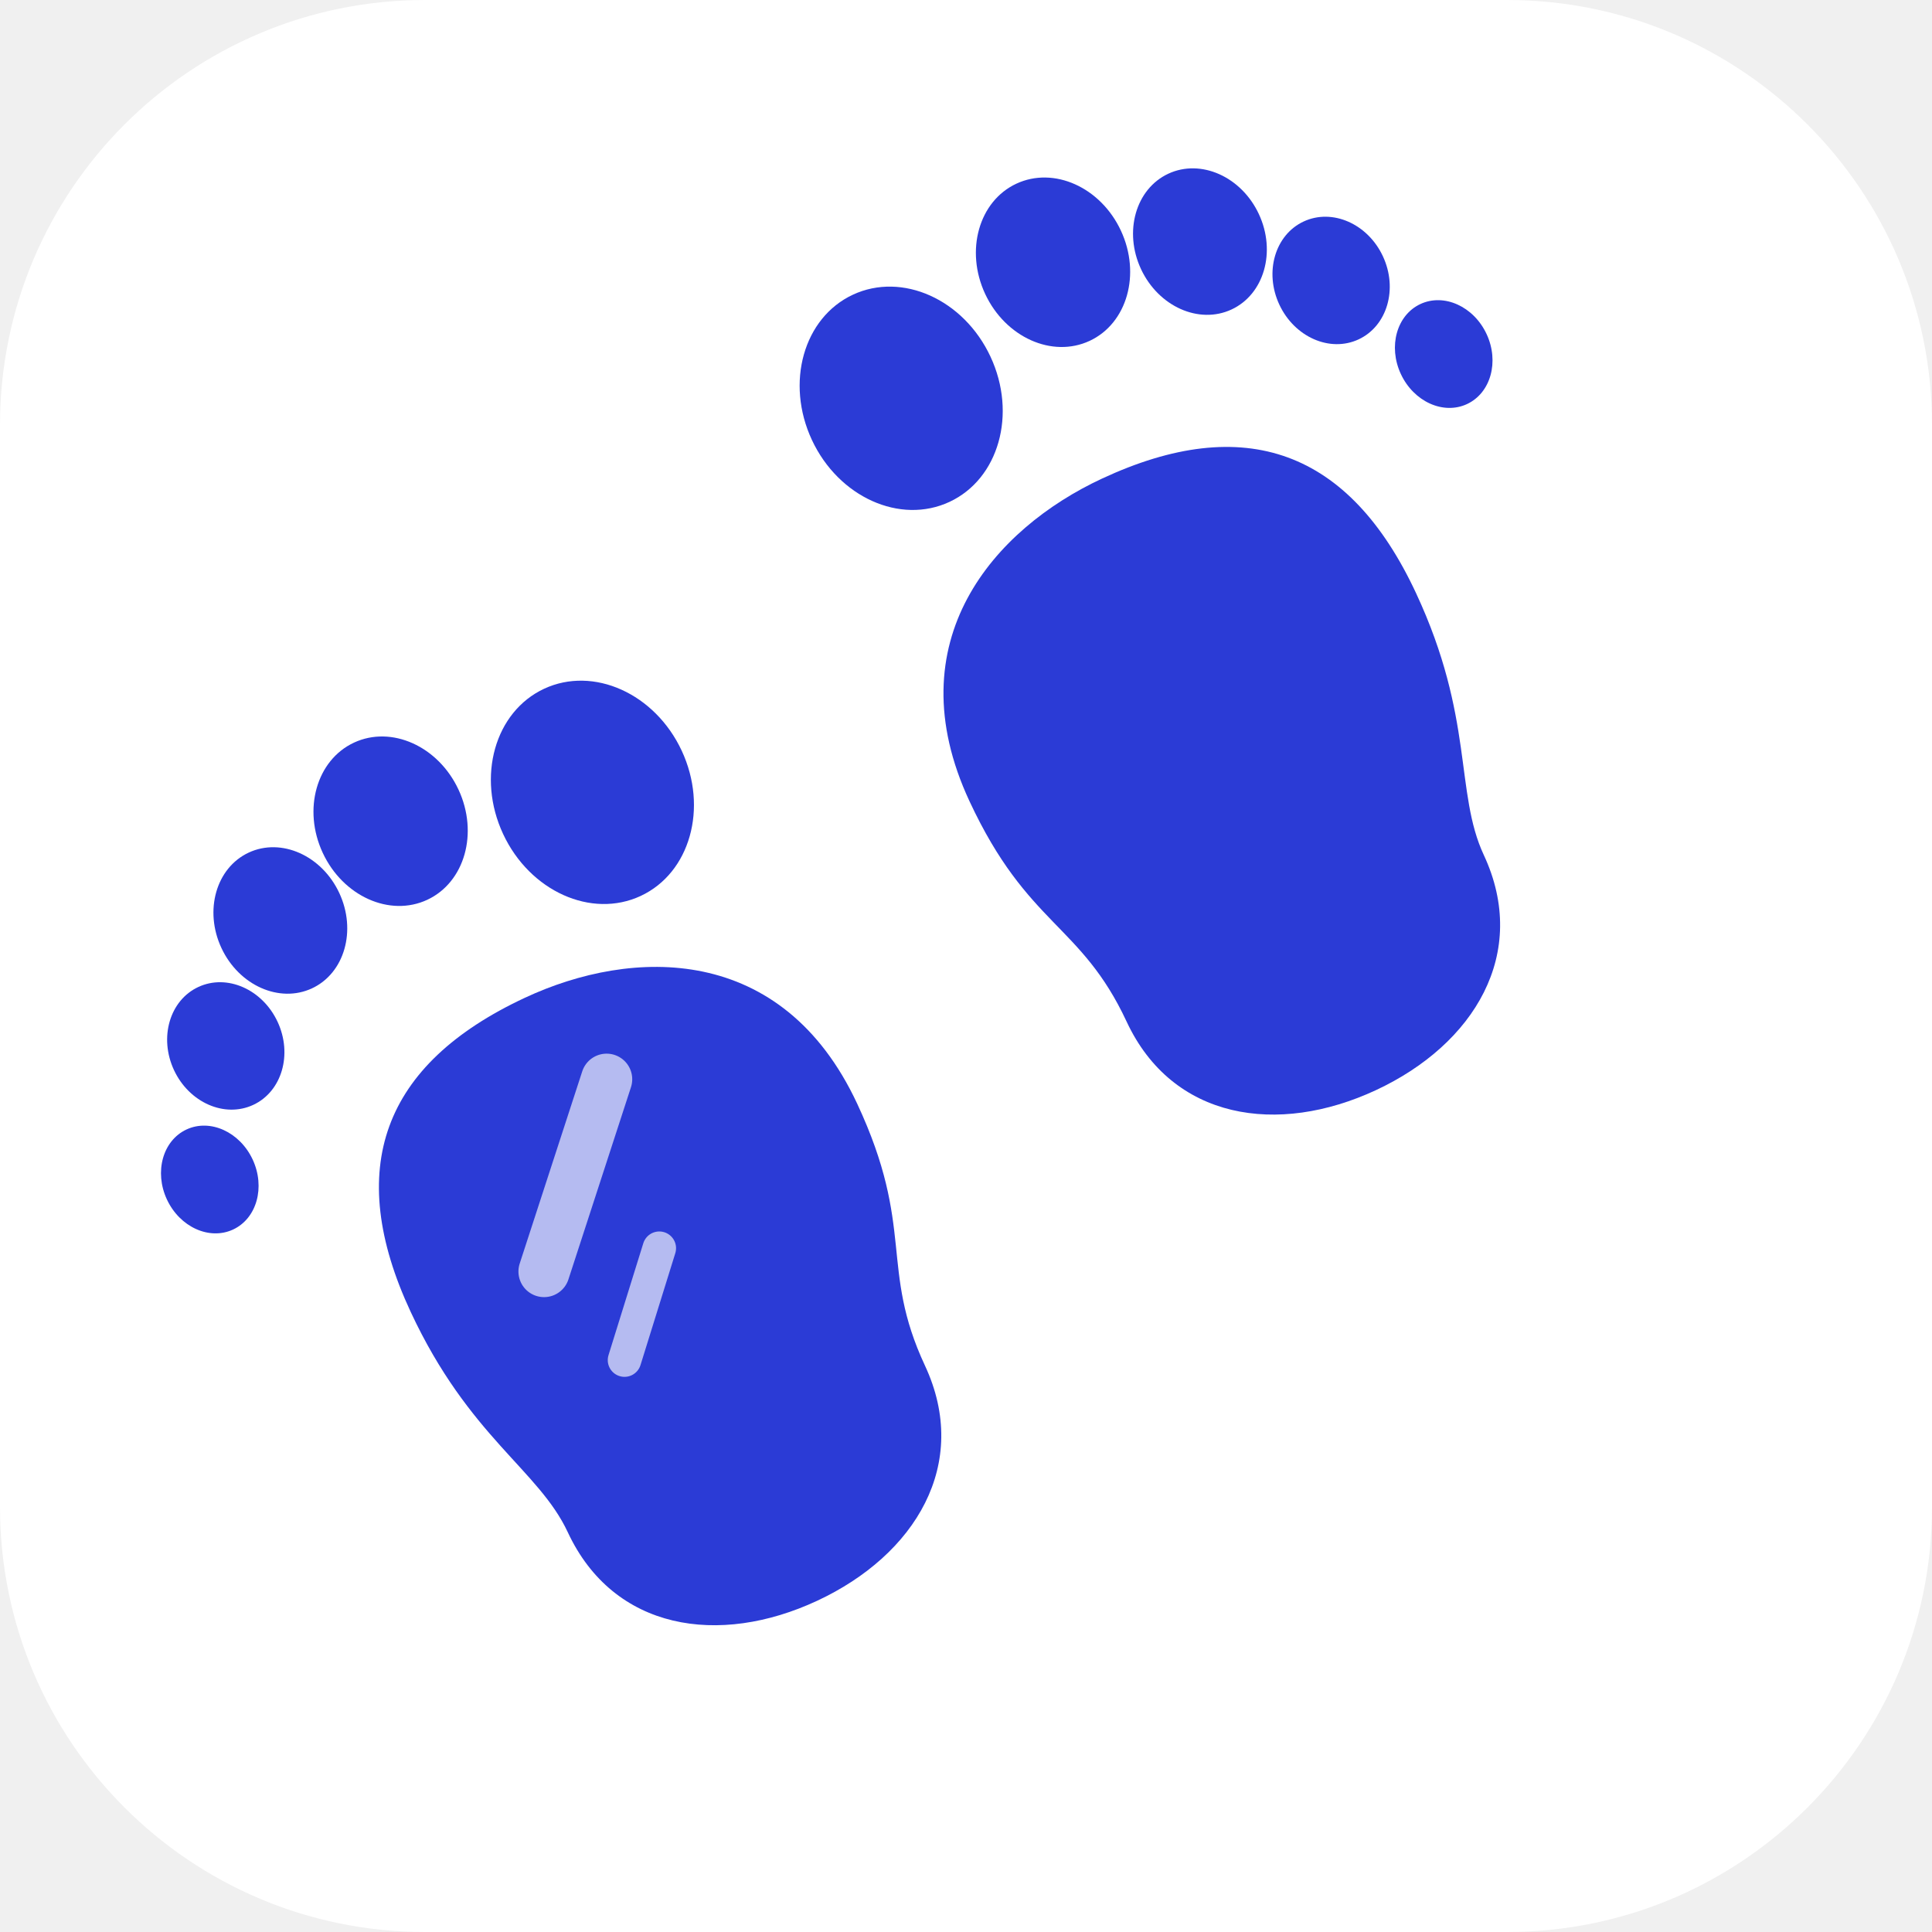
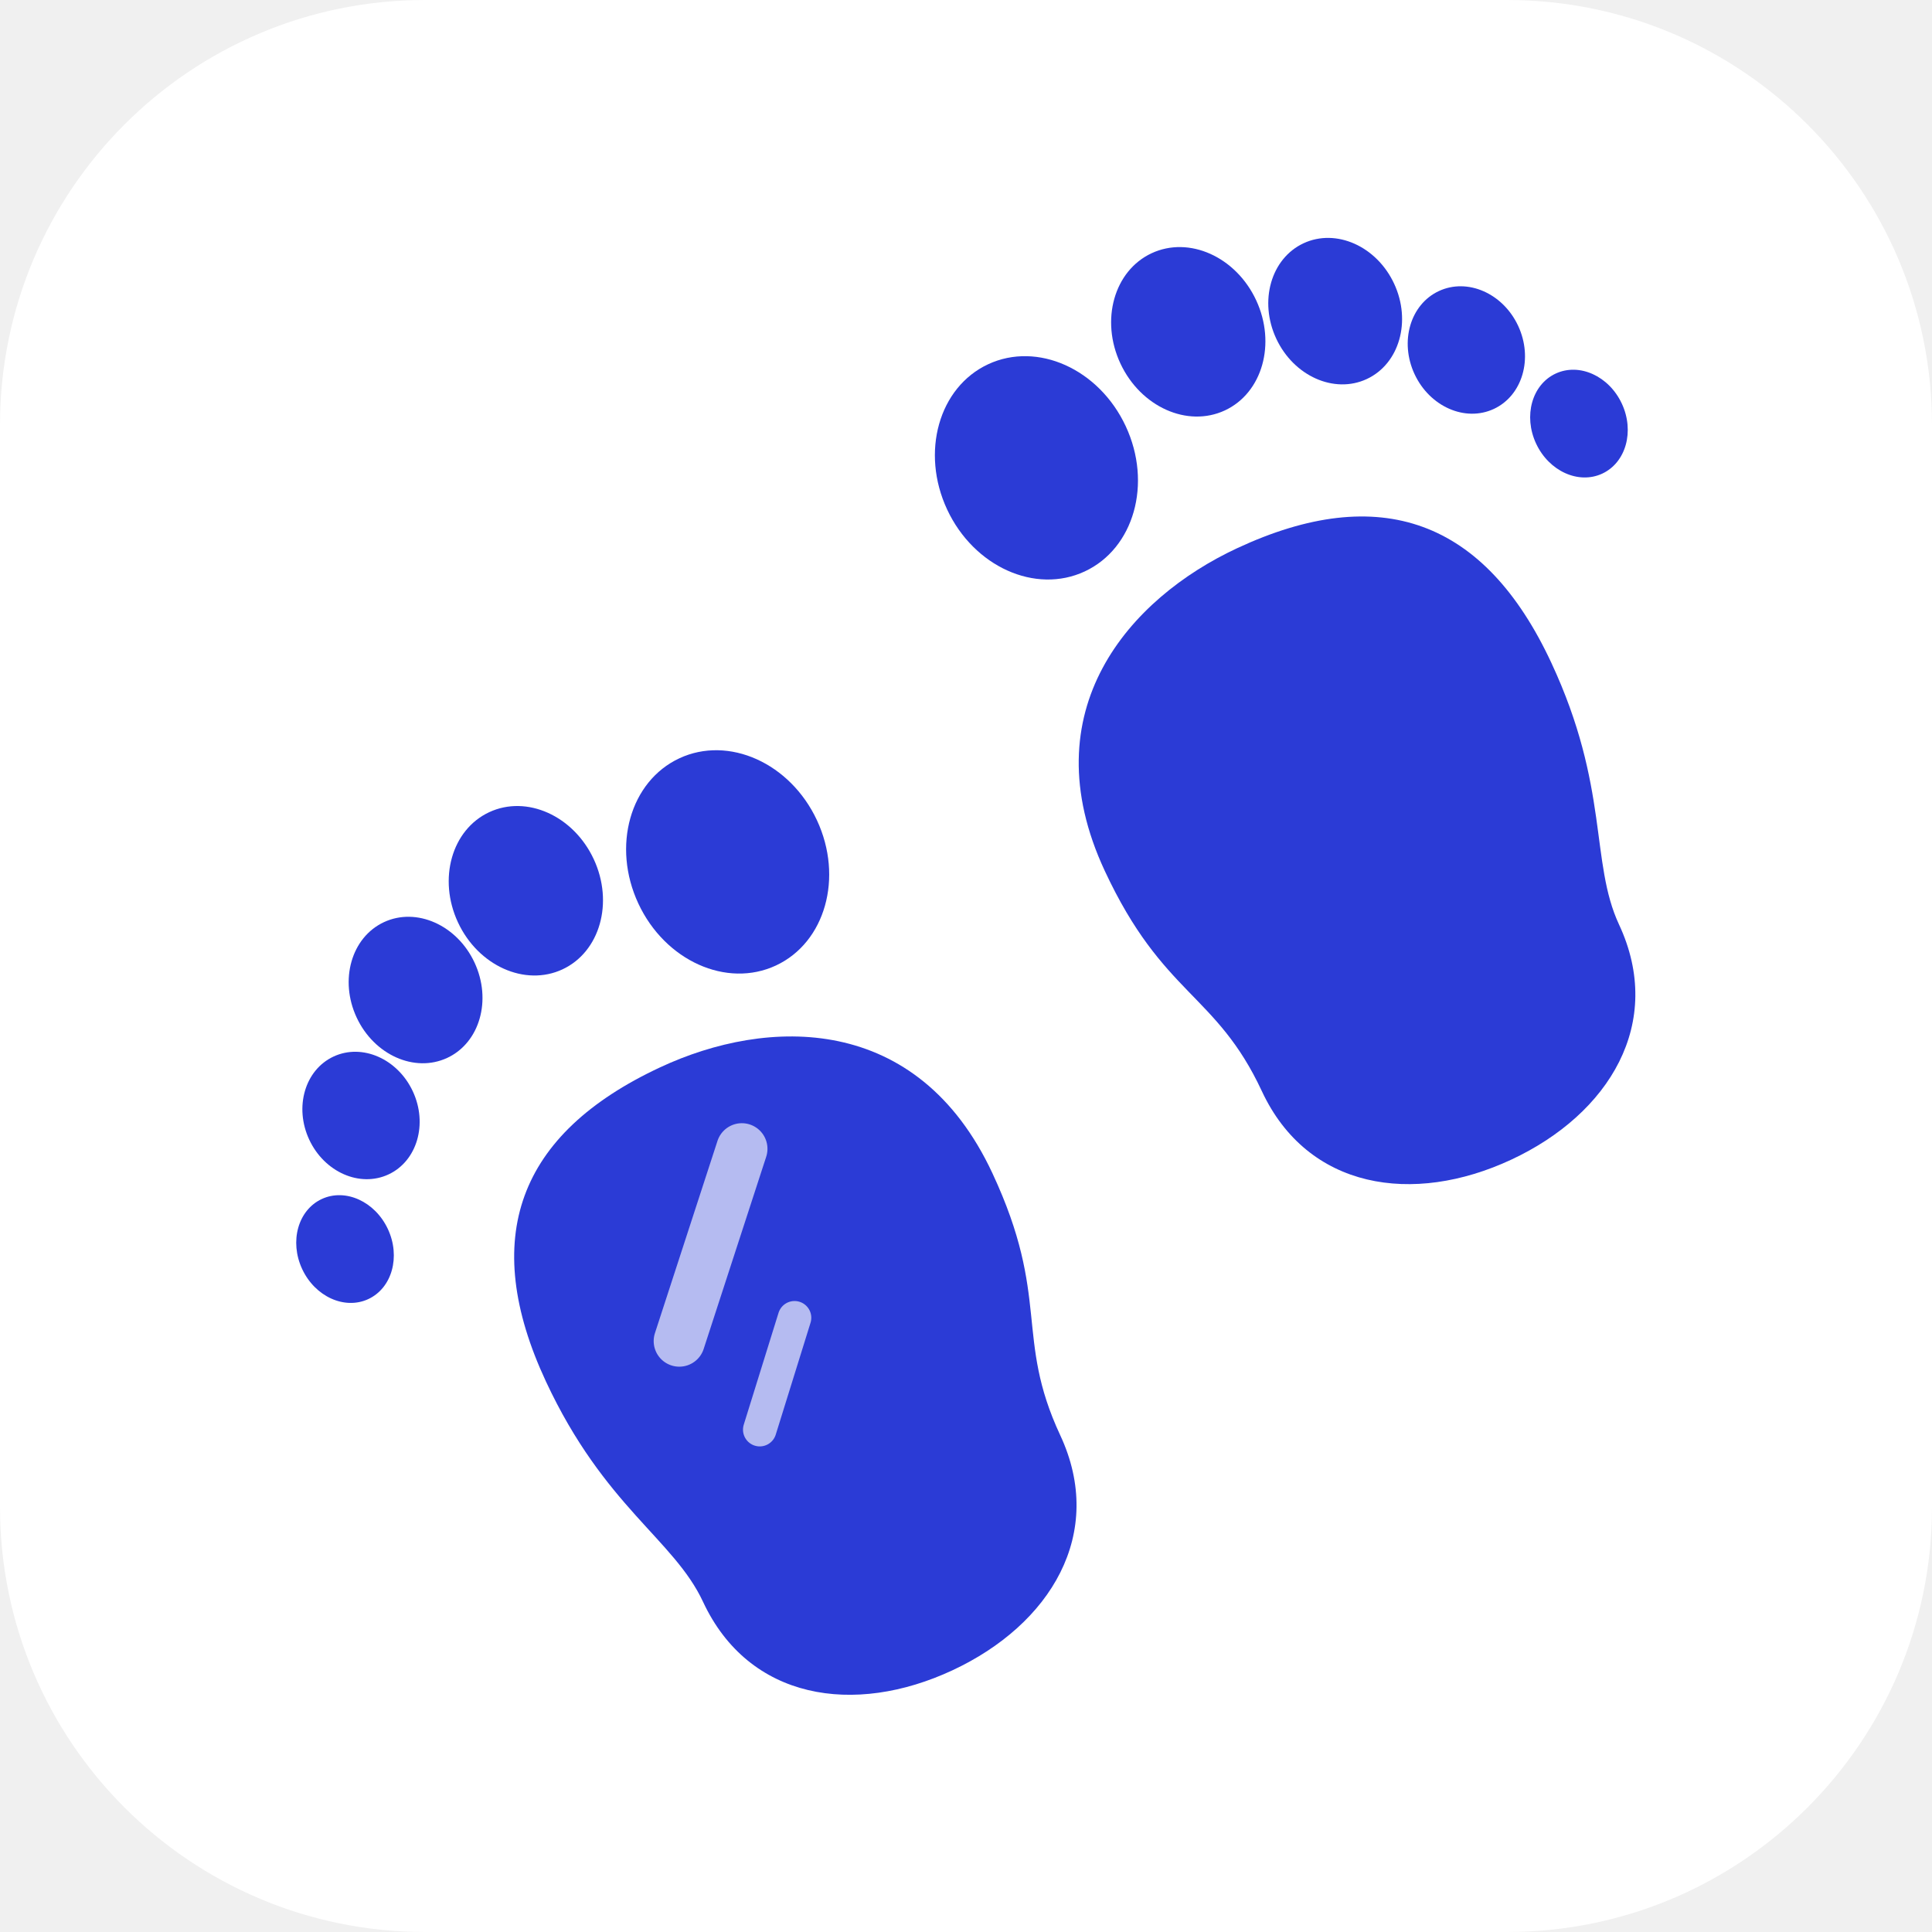
<svg xmlns="http://www.w3.org/2000/svg" viewBox="0 0 100 100">
  <rect width="100" height="100" rx="22" fill="#ffffff" />
-   <g transform="translate(63 40) rotate(-25) scale(1.02) scale(1 1)">
-     <g fill="#2b3bd6">
-       <path d="M-12 -4 C-12 -13 -5 -16 1 -16 C9 -16 13 -12 13 -4 C13 3 10.5 6 10.5 9.5 C10.5 15 6 18 0.5 18 C-5 18 -9.5 15 -9.5 9.5 C-9.5 4 -12 3 -12 -4 Z" />
-       <ellipse cx="-6.5" cy="-24" rx="5" ry="5.8" />
-       <ellipse cx="3.4" cy="-27" rx="3.8" ry="4.4" />
-       <ellipse cx="10.6" cy="-24.8" rx="3.3" ry="3.8" />
-       <ellipse cx="15.8" cy="-20.2" rx="2.9" ry="3.3" />
-       <ellipse cx="19.4" cy="-14.4" rx="2.4" ry="2.8" />
+   <g transform="translate(7 3.6)">
+     <g transform="translate(63 40) rotate(-25) scale(1.02) scale(1 1)">
+       <g fill="#2b3bd6">
+         <path d="M-12 -4 C-12 -13 -5 -16 1 -16 C9 -16 13 -12 13 -4 C13 3 10.5 6 10.5 9.5 C10.5 15 6 18 0.5 18 C-5 18 -9.5 15 -9.5 9.5 C-9.5 4 -12 3 -12 -4 Z" />
+         <ellipse cx="-6.5" cy="-24" rx="5" ry="5.8" />
+         <ellipse cx="3.4" cy="-27" rx="3.8" ry="4.4" />
+         <ellipse cx="10.6" cy="-24.8" rx="3.3" ry="3.8" />
+         <ellipse cx="15.8" cy="-20.2" rx="2.9" ry="3.3" />
+         <ellipse cx="19.4" cy="-14.4" rx="2.4" ry="2.8" />
+       </g>
    </g>
-   </g>
-   <g transform="translate(35 66) rotate(-25) scale(1.02) scale(-1 1)">
-     <g fill="#2b3bd6">
-       <path d="M-12 -4 C-12 -13 -5 -16 1 -16 C9 -16 13 -12 13 -4 C13 3 10.5 6 10.5 9.5 C10.5 15 6 18 0.5 18 C-5 18 -9.5 15 -9.5 9.5 C-9.5 4 -12 3 -12 -4 Z" />
-       <ellipse cx="-6.5" cy="-24" rx="5" ry="5.8" />
-       <ellipse cx="3.4" cy="-27" rx="3.8" ry="4.4" />
-       <ellipse cx="10.6" cy="-24.8" rx="3.3" ry="3.8" />
-       <ellipse cx="15.8" cy="-20.2" rx="2.9" ry="3.3" />
-       <ellipse cx="19.4" cy="-14.4" rx="2.4" ry="2.8" />
-     </g>
-     <g stroke="#fff" stroke-linecap="round" fill="none" opacity=".65">
-       <path d="M6 -3 L-1 -10.5" stroke-width="2.6" />
-       <path d="M4.2 2.8 L0.2 -1.6" stroke-width="1.7" />
+     <g transform="translate(35 66) rotate(-25) scale(1.02) scale(-1 1)">
+       <g fill="#2b3bd6">
+         <path d="M-12 -4 C-12 -13 -5 -16 1 -16 C9 -16 13 -12 13 -4 C13 3 10.5 6 10.5 9.5 C10.5 15 6 18 0.5 18 C-5 18 -9.5 15 -9.5 9.5 C-9.5 4 -12 3 -12 -4 Z" />
+         <ellipse cx="-6.5" cy="-24" rx="5" ry="5.8" />
+         <ellipse cx="3.4" cy="-27" rx="3.8" ry="4.4" />
+         <ellipse cx="10.6" cy="-24.8" rx="3.3" ry="3.8" />
+         <ellipse cx="15.8" cy="-20.2" rx="2.9" ry="3.3" />
+         <ellipse cx="19.4" cy="-14.4" rx="2.4" ry="2.8" />
+       </g>
+       <g stroke="#fff" stroke-linecap="round" fill="none" opacity=".65">
+         <path d="M6 -3 L-1 -10.5" stroke-width="2.6" />
+         <path d="M4.2 2.8 L0.2 -1.6" stroke-width="1.7" />
+       </g>
    </g>
  </g>
</svg>
